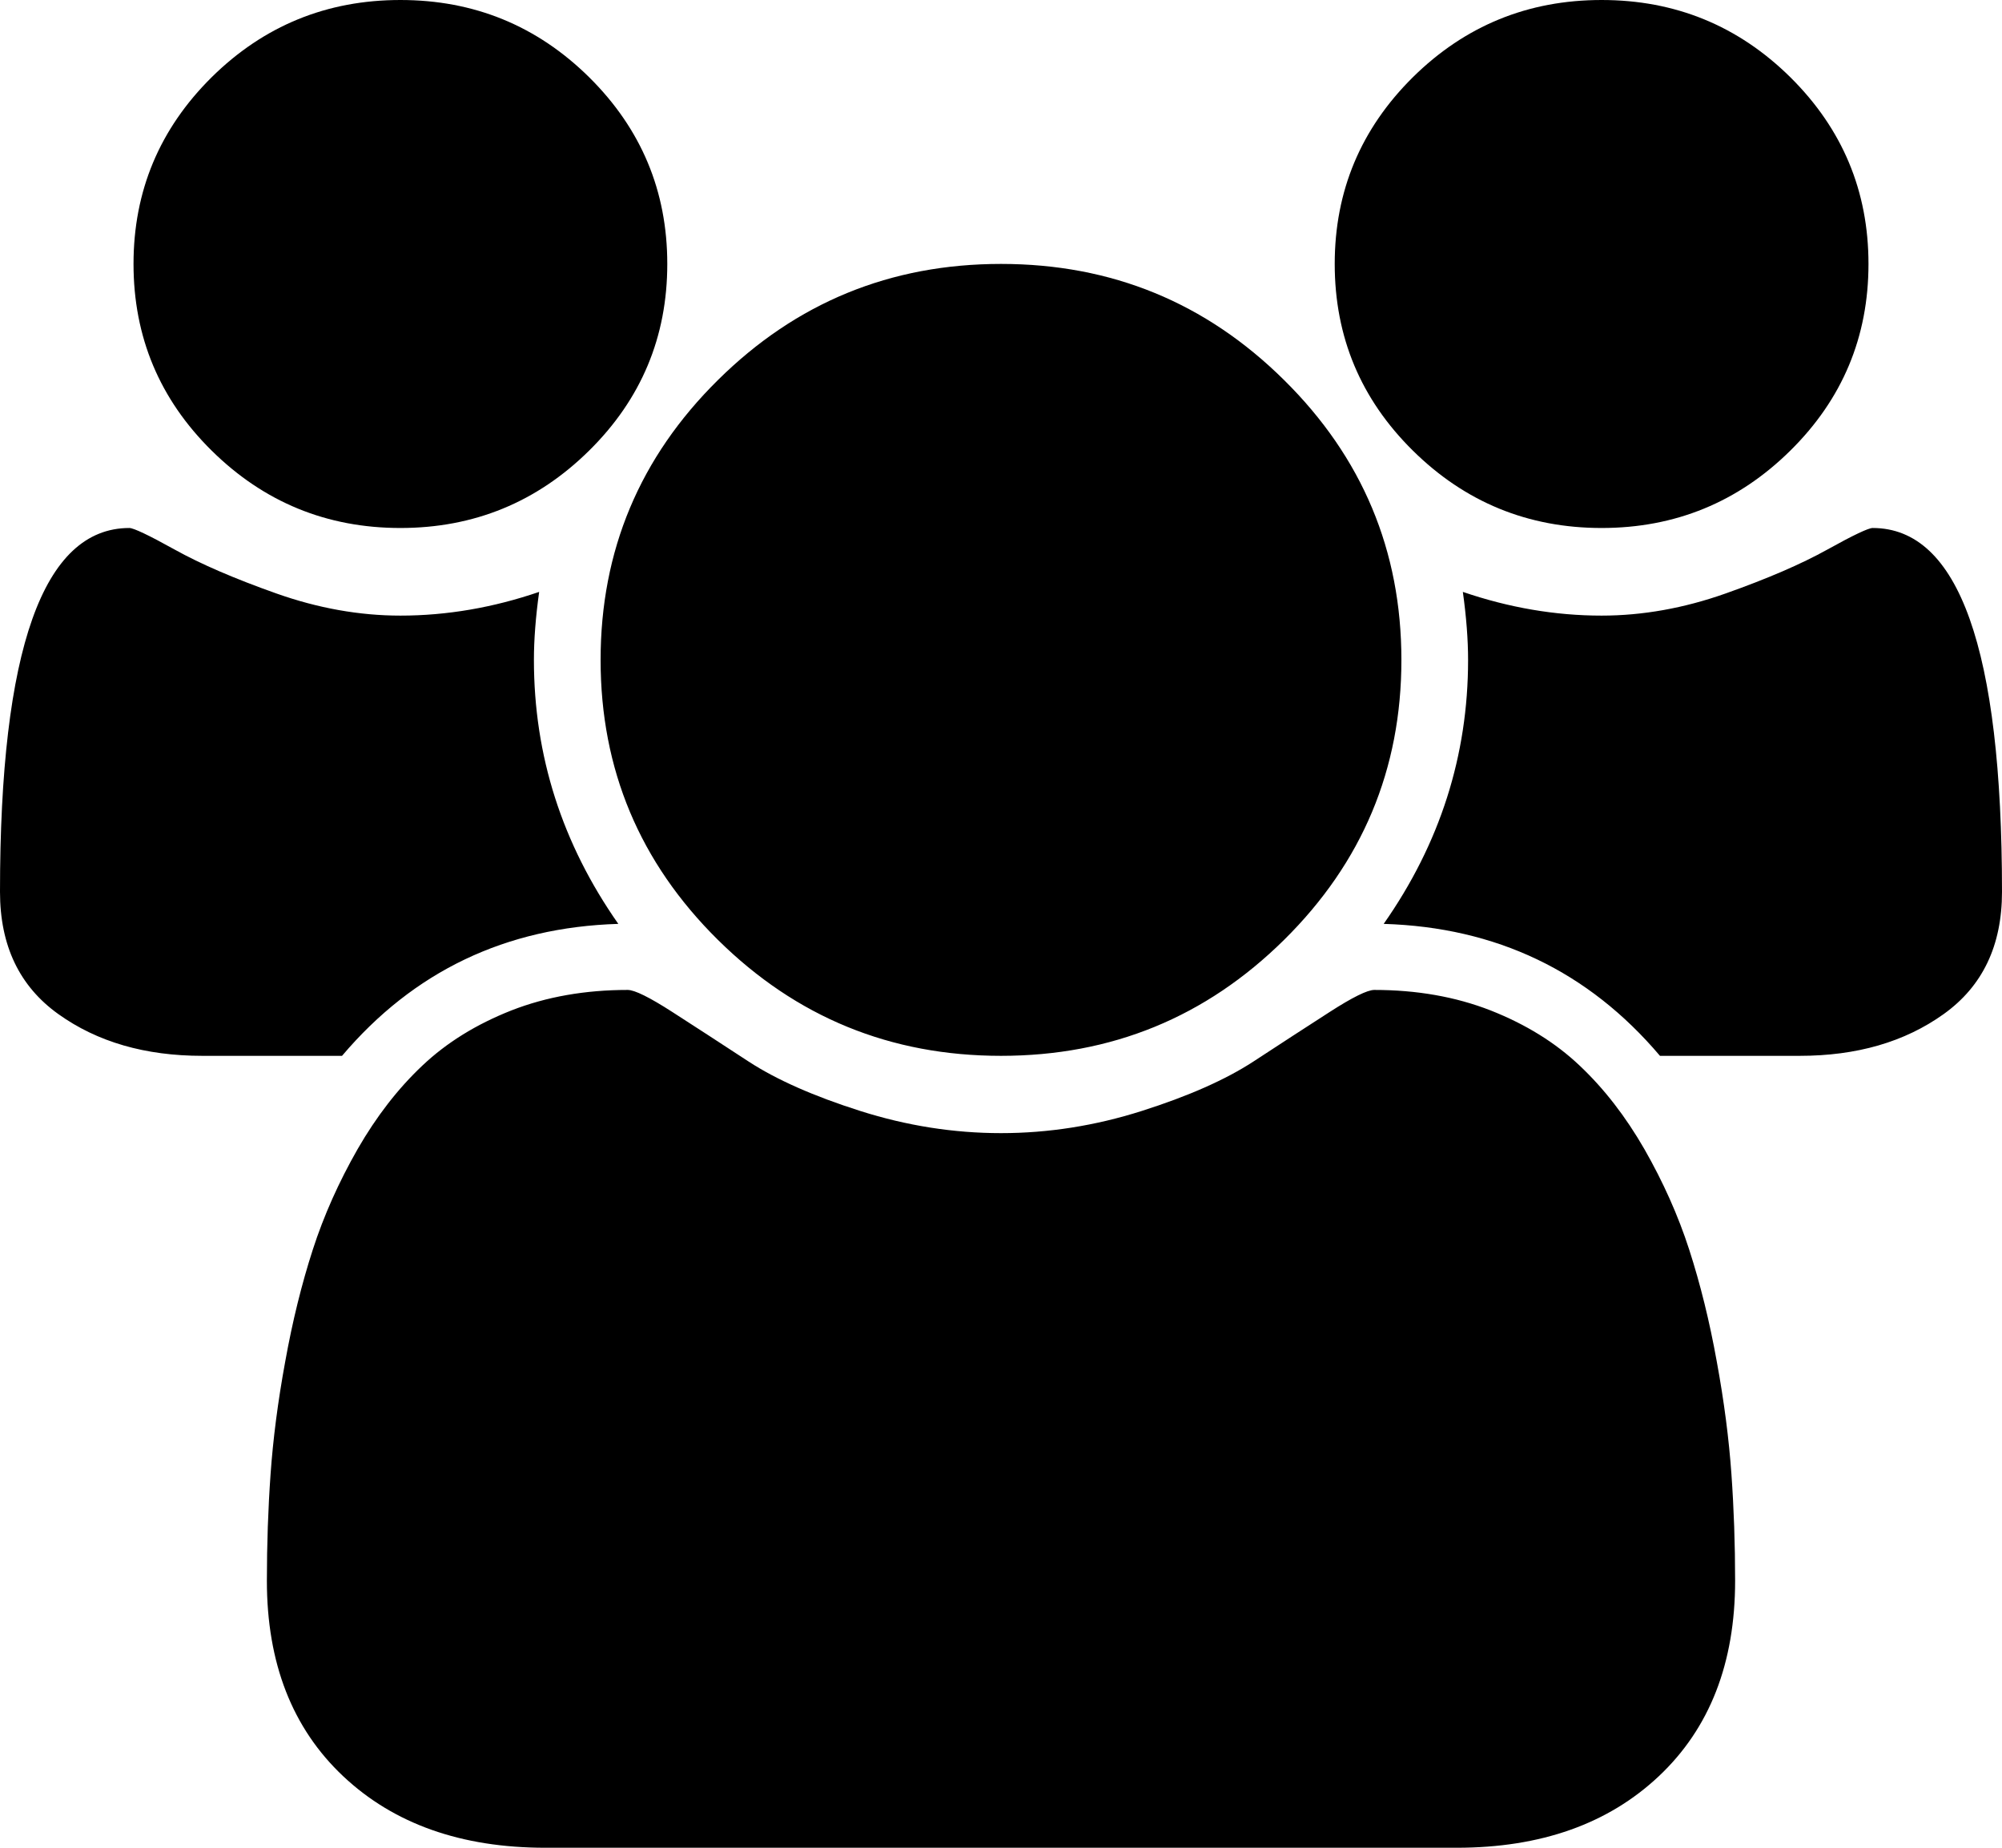
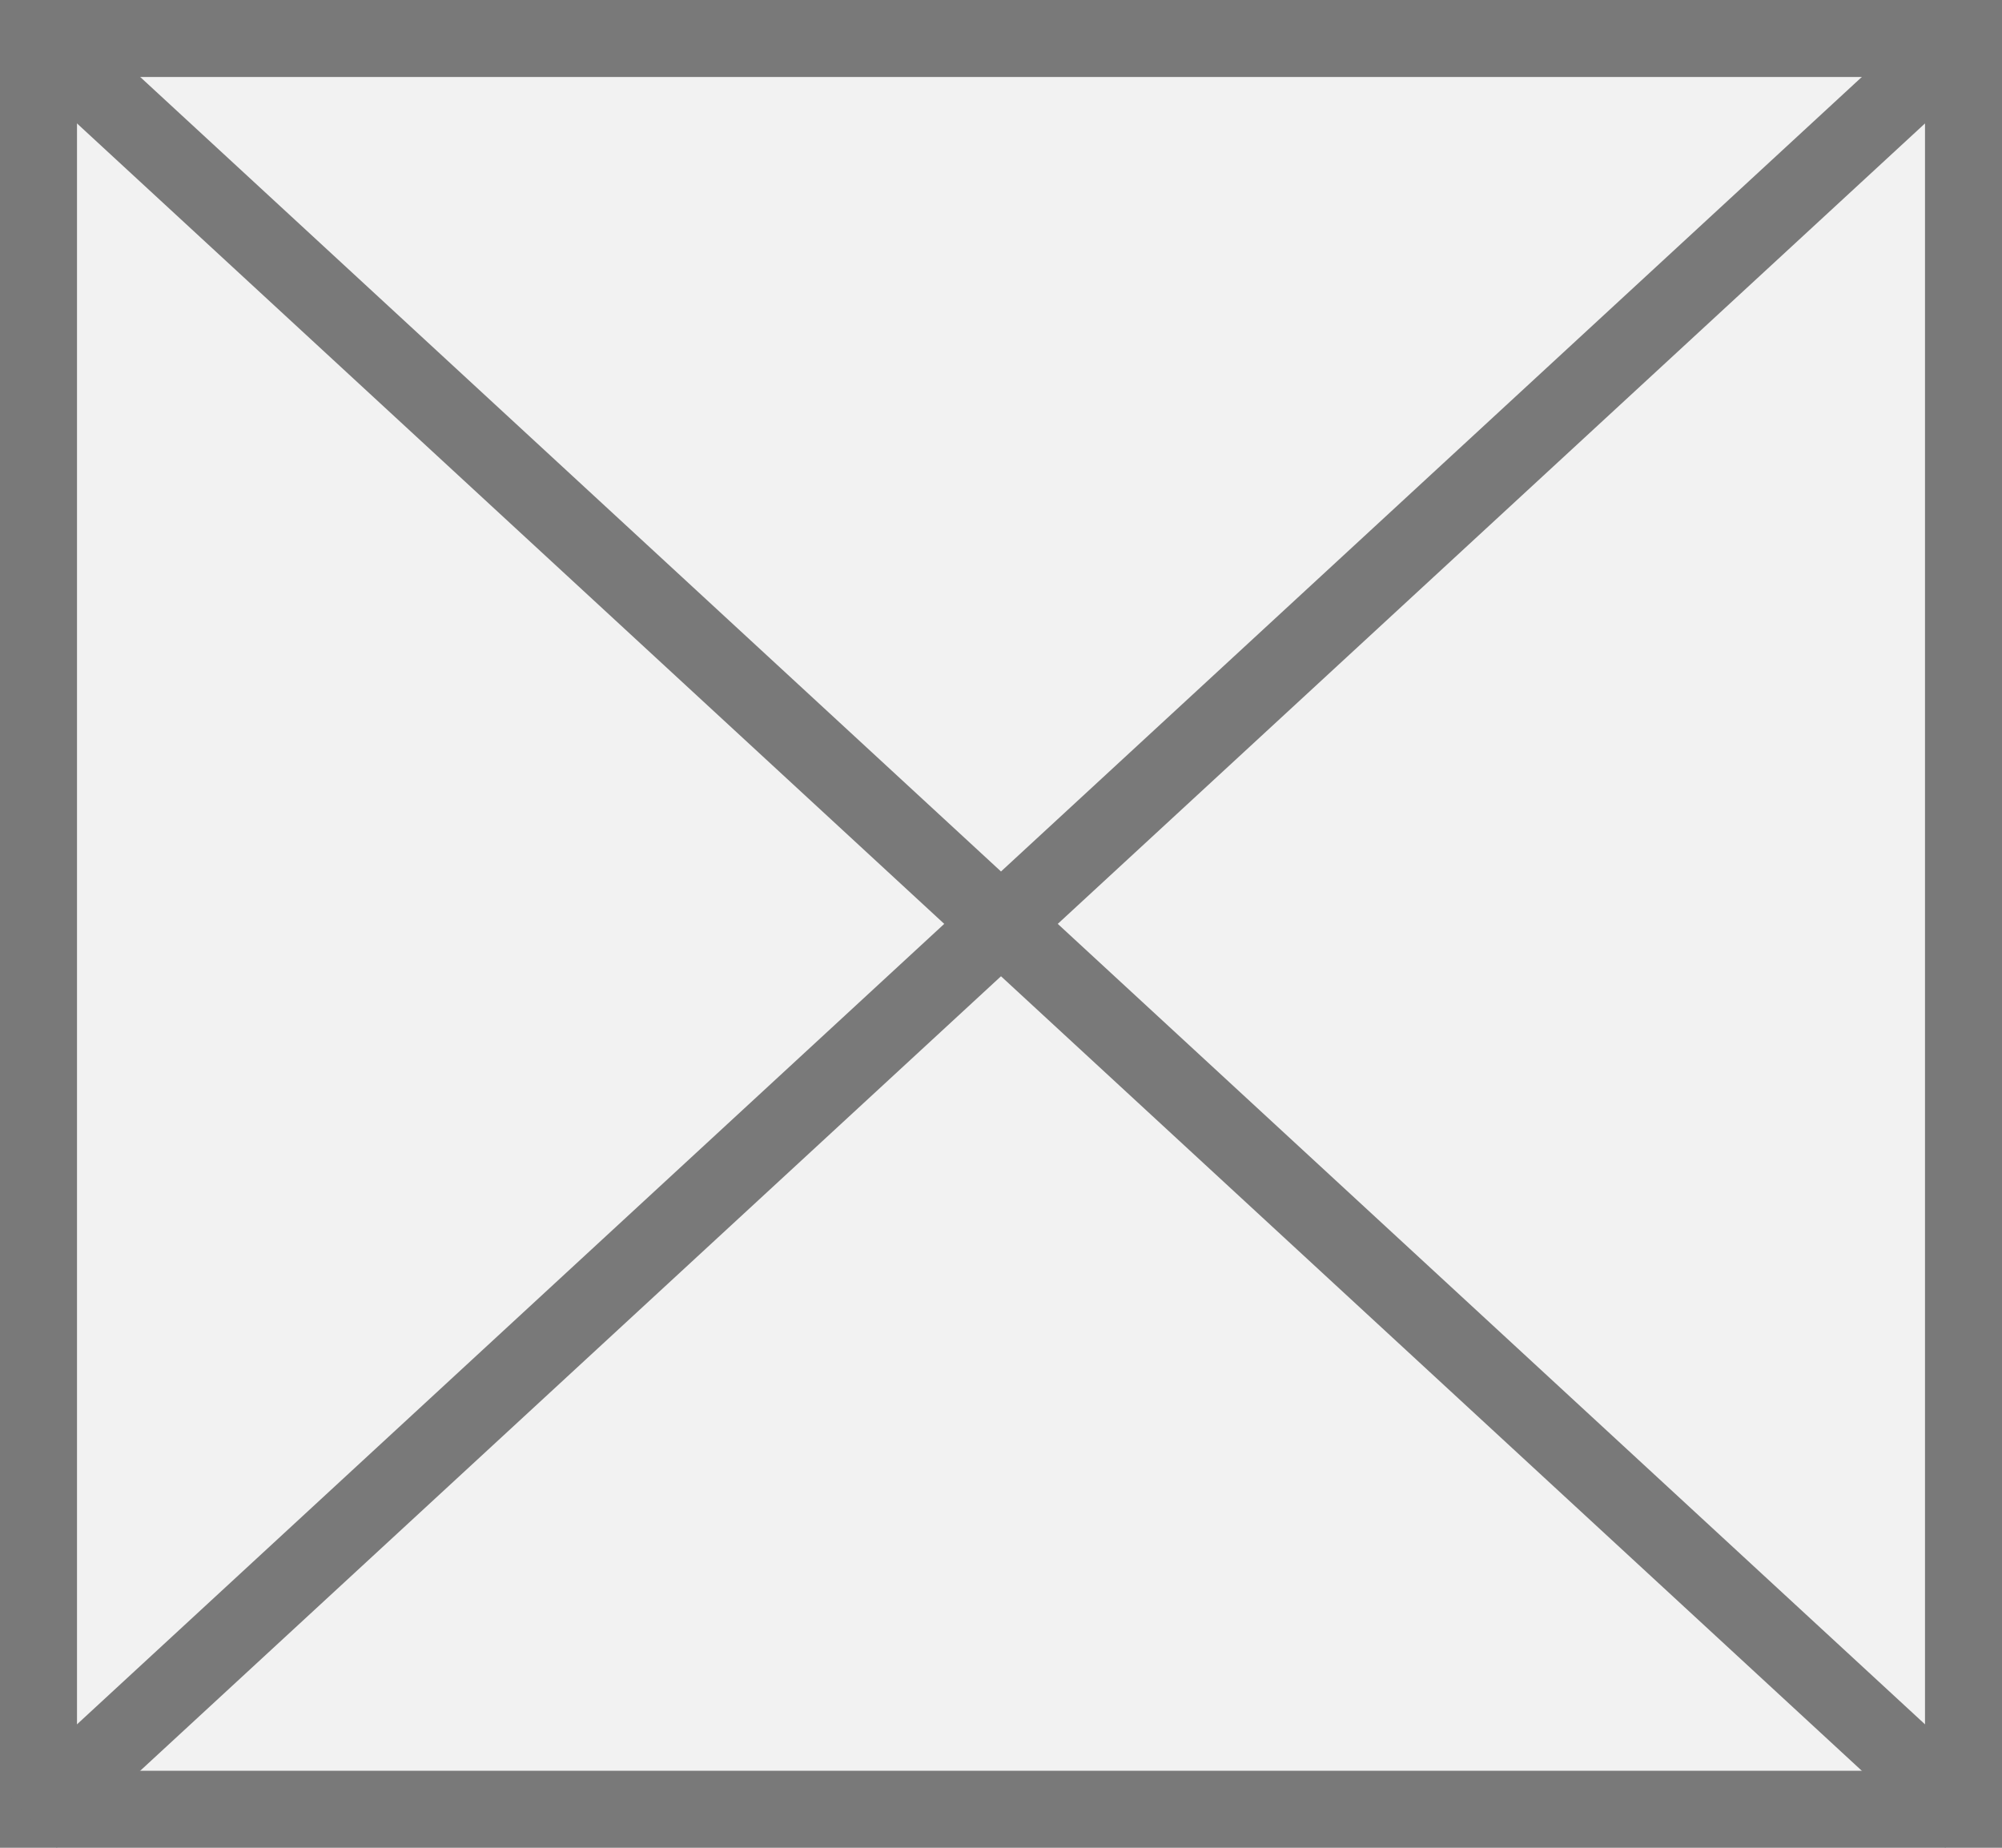
- <svg xmlns="http://www.w3.org/2000/svg" version="1.1" width="13px" height="12px">
-   <g transform="matrix(1 0 0 1 -378 -111 )">
-     <path d="M 3.467 4.286  C 3.467 4.906  3.649 5.478  4.015 6  C 3.284 6.022  2.686 6.308  2.221 6.857  L 1.314 6.857  C 0.943 6.857  0.632 6.767  0.379 6.586  C 0.126 6.405  0 6.141  0 5.792  C 0 4.217  0.28 3.429  0.84 3.429  C 0.867 3.429  0.965 3.475  1.134 3.569  C 1.303 3.663  1.523 3.758  1.794 3.854  C 2.065 3.95  2.334 3.998  2.6 3.998  C 2.902 3.998  3.203 3.946  3.501 3.844  C 3.478 4.009  3.467 4.156  3.467 4.286  Z M 11.243 9.573  C 11.259 9.798  11.267 10.029  11.267 10.266  C 11.267 10.801  11.102 11.224  10.772 11.535  C 10.443 11.845  10.005 12  9.459 12  L 3.541 12  C 2.995 12  2.557 11.845  2.228 11.535  C 1.898 11.224  1.733 10.801  1.733 10.266  C 1.733 10.029  1.741 9.798  1.757 9.573  C 1.773 9.347  1.804 9.104  1.852 8.843  C 1.899 8.581  1.959 8.339  2.031 8.116  C 2.103 7.893  2.201 7.675  2.322 7.463  C 2.444 7.251  2.584 7.07  2.742 6.921  C 2.9 6.771  3.093 6.652  3.321 6.562  C 3.549 6.473  3.801 6.429  4.076 6.429  C 4.121 6.429  4.218 6.477  4.367 6.573  C 4.516 6.669  4.681 6.776  4.861 6.894  C 5.042 7.012  5.284 7.119  5.586 7.215  C 5.888 7.311  6.193 7.359  6.5 7.359  C 6.807 7.359  7.112 7.311  7.414 7.215  C 7.716 7.119  7.958 7.012  8.139 6.894  C 8.319 6.776  8.484 6.669  8.633 6.573  C 8.782 6.477  8.879 6.429  8.924 6.429  C 9.199 6.429  9.451 6.473  9.679 6.562  C 9.907 6.652  10.1 6.771  10.258 6.921  C 10.416 7.07  10.556 7.251  10.678 7.463  C 10.799 7.675  10.897 7.893  10.969 8.116  C 11.041 8.339  11.101 8.581  11.148 8.843  C 11.196 9.104  11.227 9.347  11.243 9.573  Z M 3.826 0.502  C 4.164 0.837  4.333 1.241  4.333 1.714  C 4.333 2.188  4.164 2.592  3.826 2.926  C 3.487 3.261  3.078 3.429  2.6 3.429  C 2.122 3.429  1.713 3.261  1.374 2.926  C 1.036 2.592  0.867 2.188  0.867 1.714  C 0.867 1.241  1.036 0.837  1.374 0.502  C 1.713 0.167  2.122 0  2.6 0  C 3.078 0  3.487 0.167  3.826 0.502  Z M 8.338 2.468  C 8.846 2.97  9.1 3.576  9.1 4.286  C 9.1 4.996  8.846 5.602  8.338 6.104  C 7.83 6.606  7.218 6.857  6.5 6.857  C 5.782 6.857  5.17 6.606  4.662 6.104  C 4.154 5.602  3.9 4.996  3.9 4.286  C 3.9 3.576  4.154 2.97  4.662 2.468  C 5.17 1.965  5.782 1.714  6.5 1.714  C 7.218 1.714  7.83 1.965  8.338 2.468  Z M 12.16 3.429  C 12.72 3.429  13 4.217  13 5.792  C 13 6.141  12.874 6.405  12.621 6.586  C 12.368 6.767  12.057 6.857  11.686 6.857  L 10.779 6.857  C 10.314 6.308  9.716 6.022  8.985 6  C 9.351 5.478  9.533 4.906  9.533 4.286  C 9.533 4.156  9.522 4.009  9.499 3.844  C 9.797 3.946  10.098 3.998  10.4 3.998  C 10.666 3.998  10.935 3.95  11.206 3.854  C 11.477 3.758  11.697 3.663  11.866 3.569  C 12.035 3.475  12.133 3.429  12.16 3.429  Z M 11.626 0.502  C 11.964 0.837  12.133 1.241  12.133 1.714  C 12.133 2.188  11.964 2.592  11.626 2.926  C 11.287 3.261  10.878 3.429  10.4 3.429  C 9.922 3.429  9.513 3.261  9.174 2.926  C 8.836 2.592  8.667 2.188  8.667 1.714  C 8.667 1.241  8.836 0.837  9.174 0.502  C 9.513 0.167  9.922 0  10.4 0  C 10.878 0  11.287 0.167  11.626 0.502  Z " fill-rule="nonzero" fill="#000000" stroke="none" transform="matrix(1 0 0 1 378 111 )" />
+ <svg xmlns="http://www.w3.org/2000/svg" version="1.1" width="26px" height="24px">
+   <g transform="matrix(1 0 0 1 -177 -717 )">
+     <path d="M 177.5 717.5  L 202.5 717.5  L 202.5 740.5  L 177.5 740.5  L 177.5 717.5  Z " fill-rule="nonzero" fill="#f2f2f2" stroke="none" />
+     <path d="M 177.5 717.5  L 202.5 717.5  L 202.5 740.5  L 177.5 740.5  L 177.5 717.5  Z " stroke-width="1" stroke="#797979" fill="none" />
+     <path d="M 177.398 717.367  L 202.602 740.633  M 202.602 717.367  L 177.398 740.633  " stroke-width="1" stroke="#797979" fill="none" />
  </g>
</svg>
